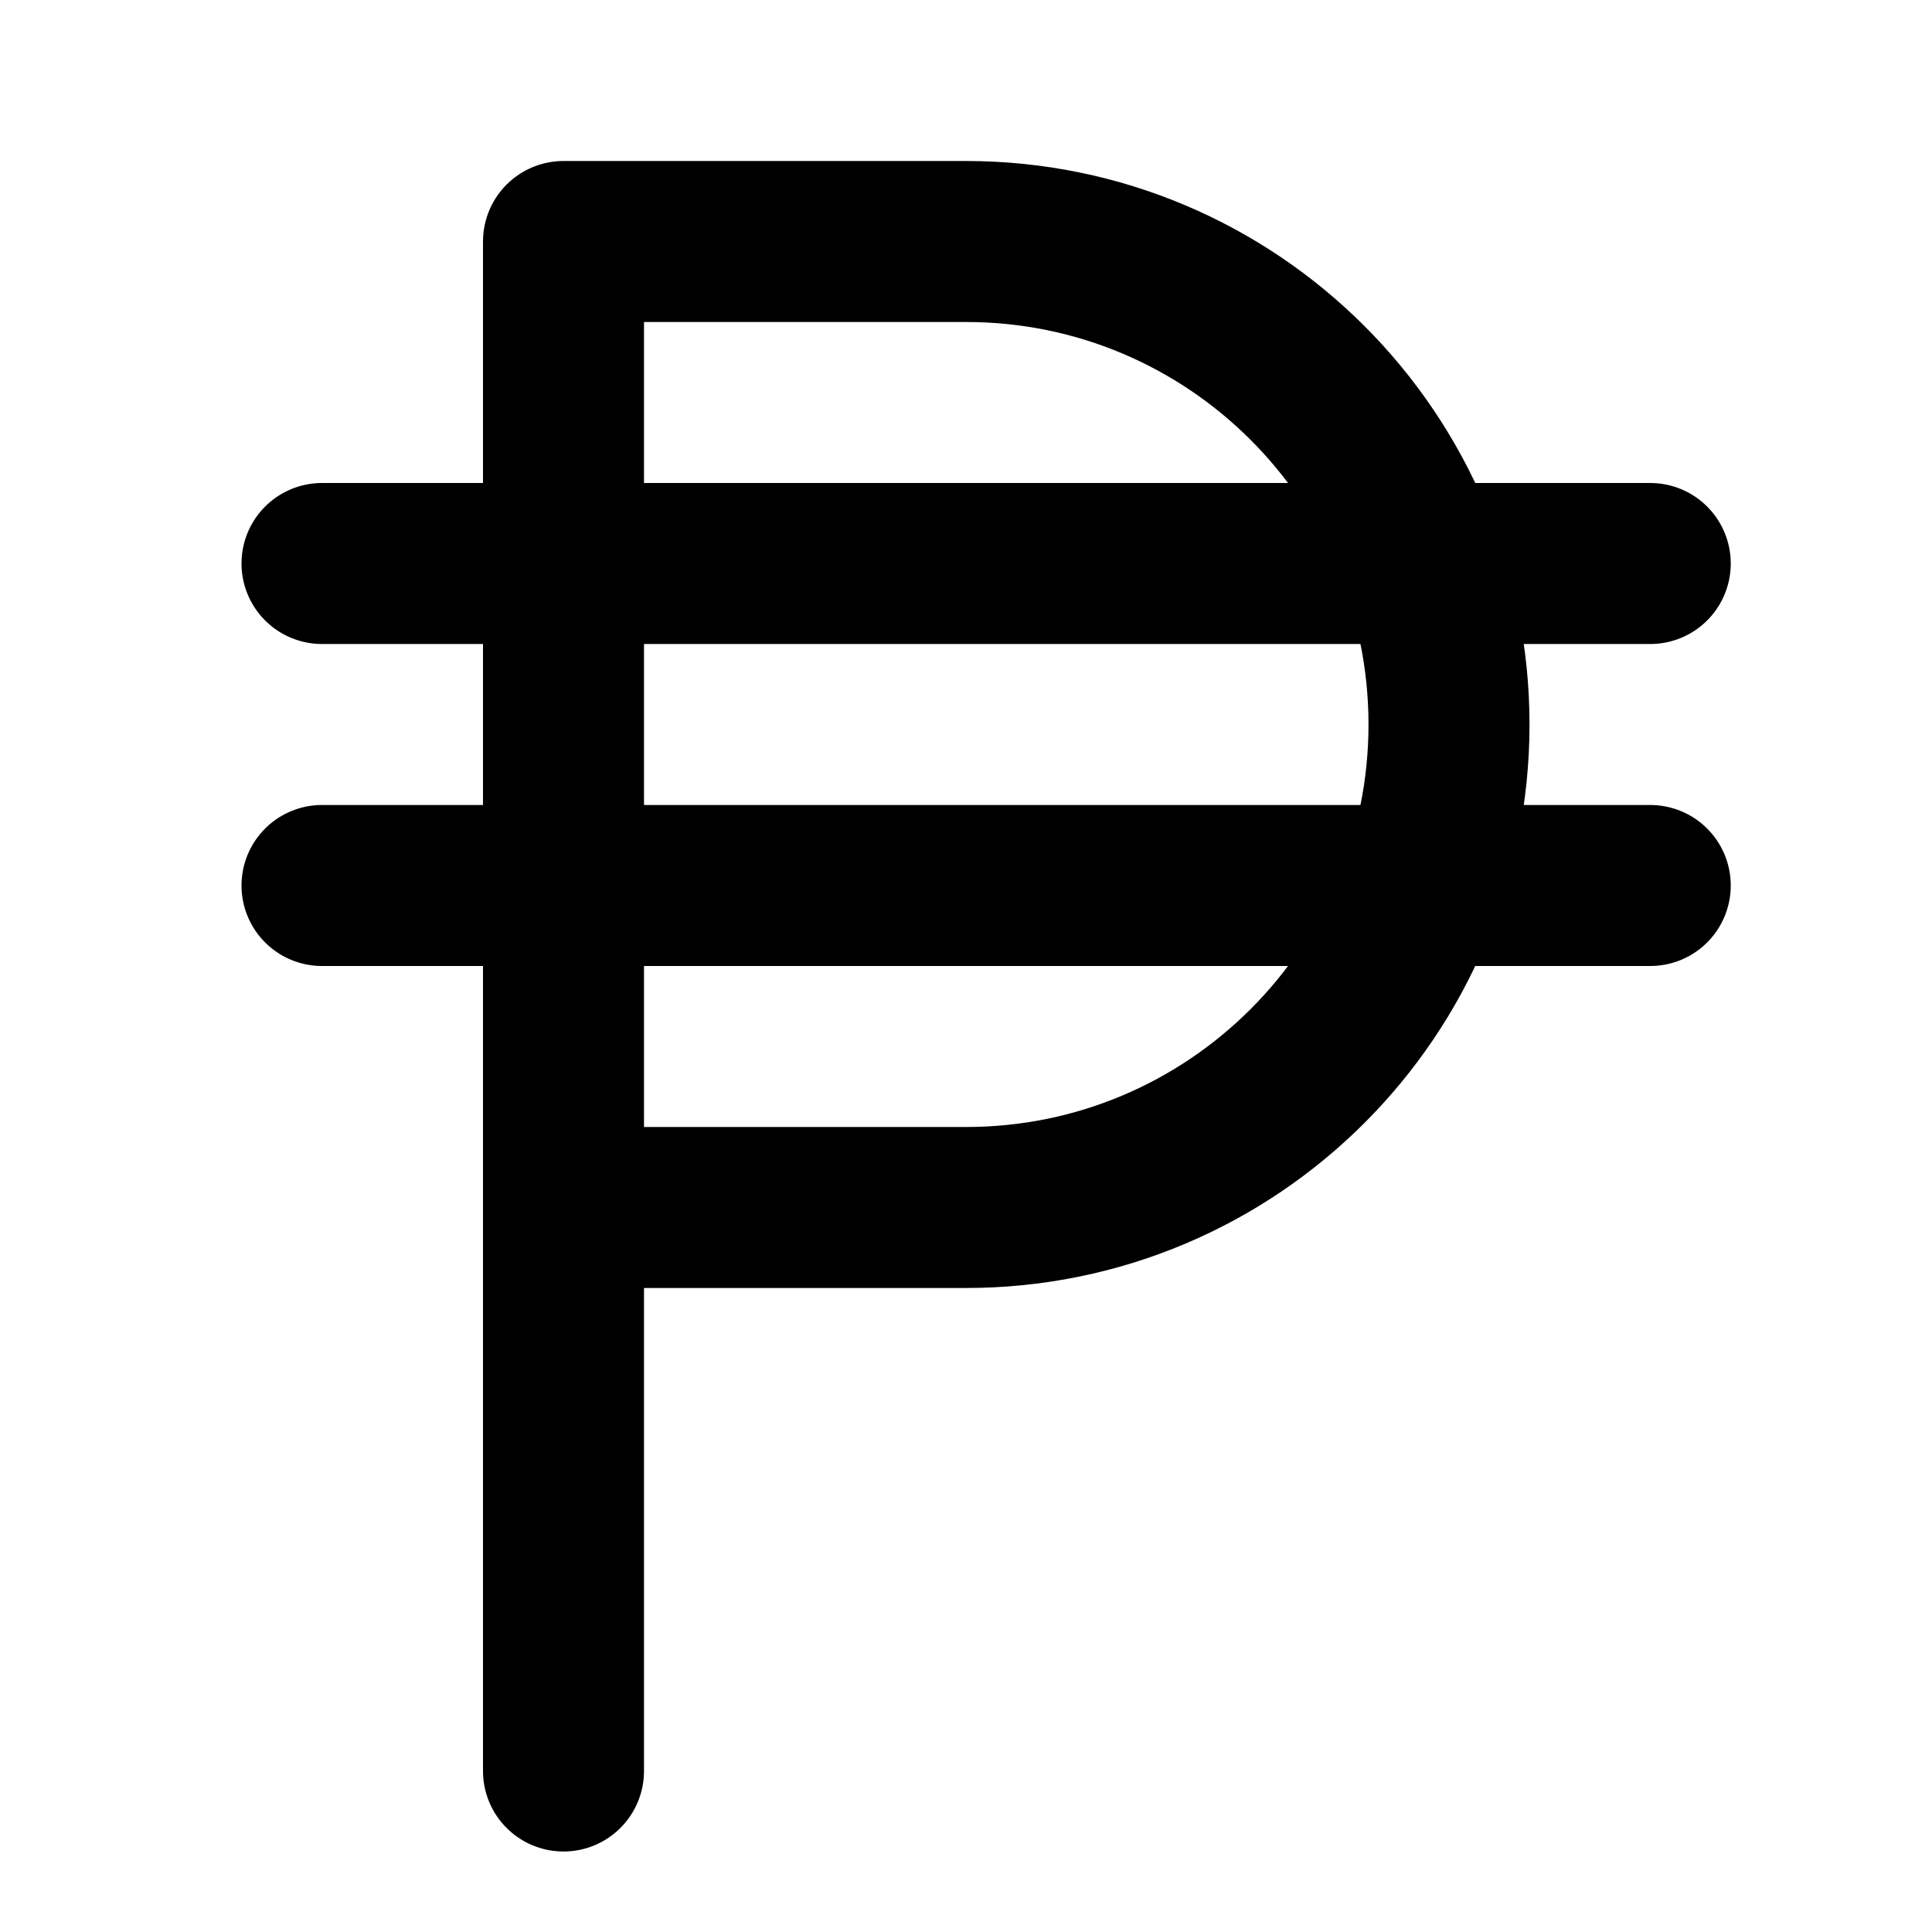
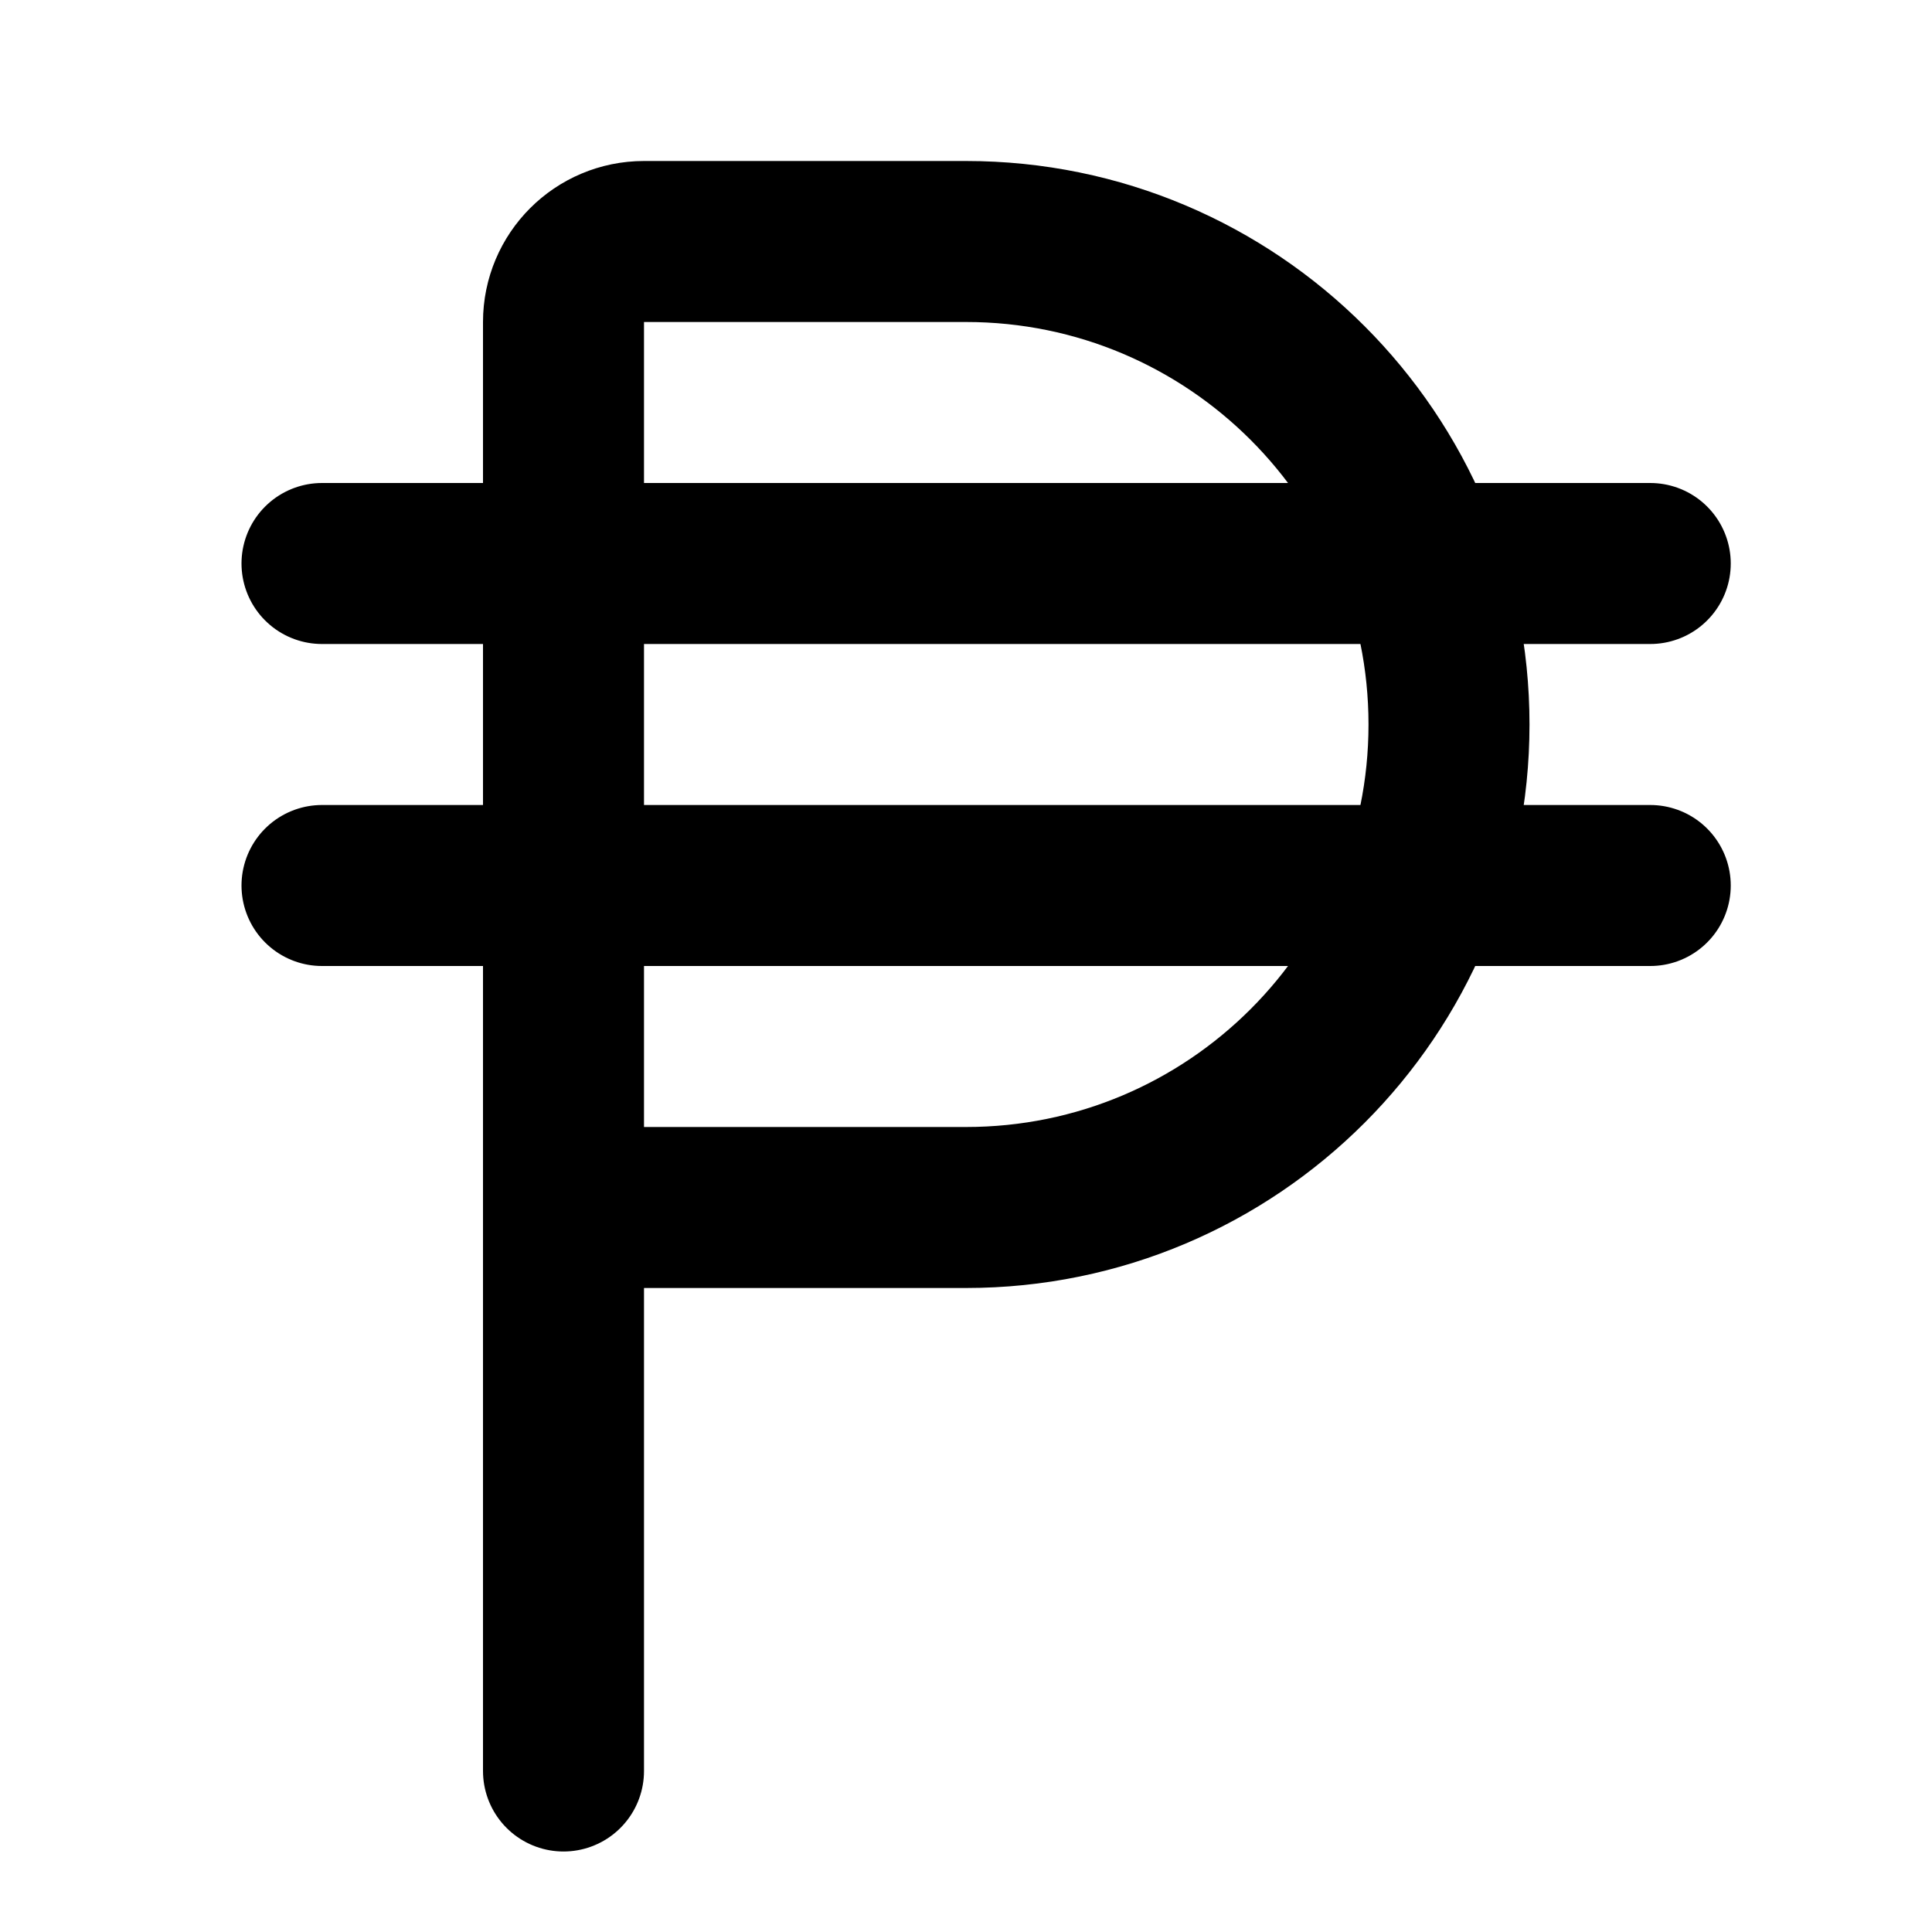
<svg xmlns="http://www.w3.org/2000/svg" width="24" height="24" viewBox="0 0 24 24" fill="none" stroke="currentColor" stroke-width="2" stroke-linecap="round" stroke-linejoin="round">
  <path d="M20.5 11H4" />
  <path d="M20.5 7H4" />
-   <path d="M7 22V3h5a1 1 0 0 1 0 12H7" />
+   <path d="M7 22V4a1 1 0 0 1 1-1h4a1 1 0 0 1 0 12H7" />
</svg>
